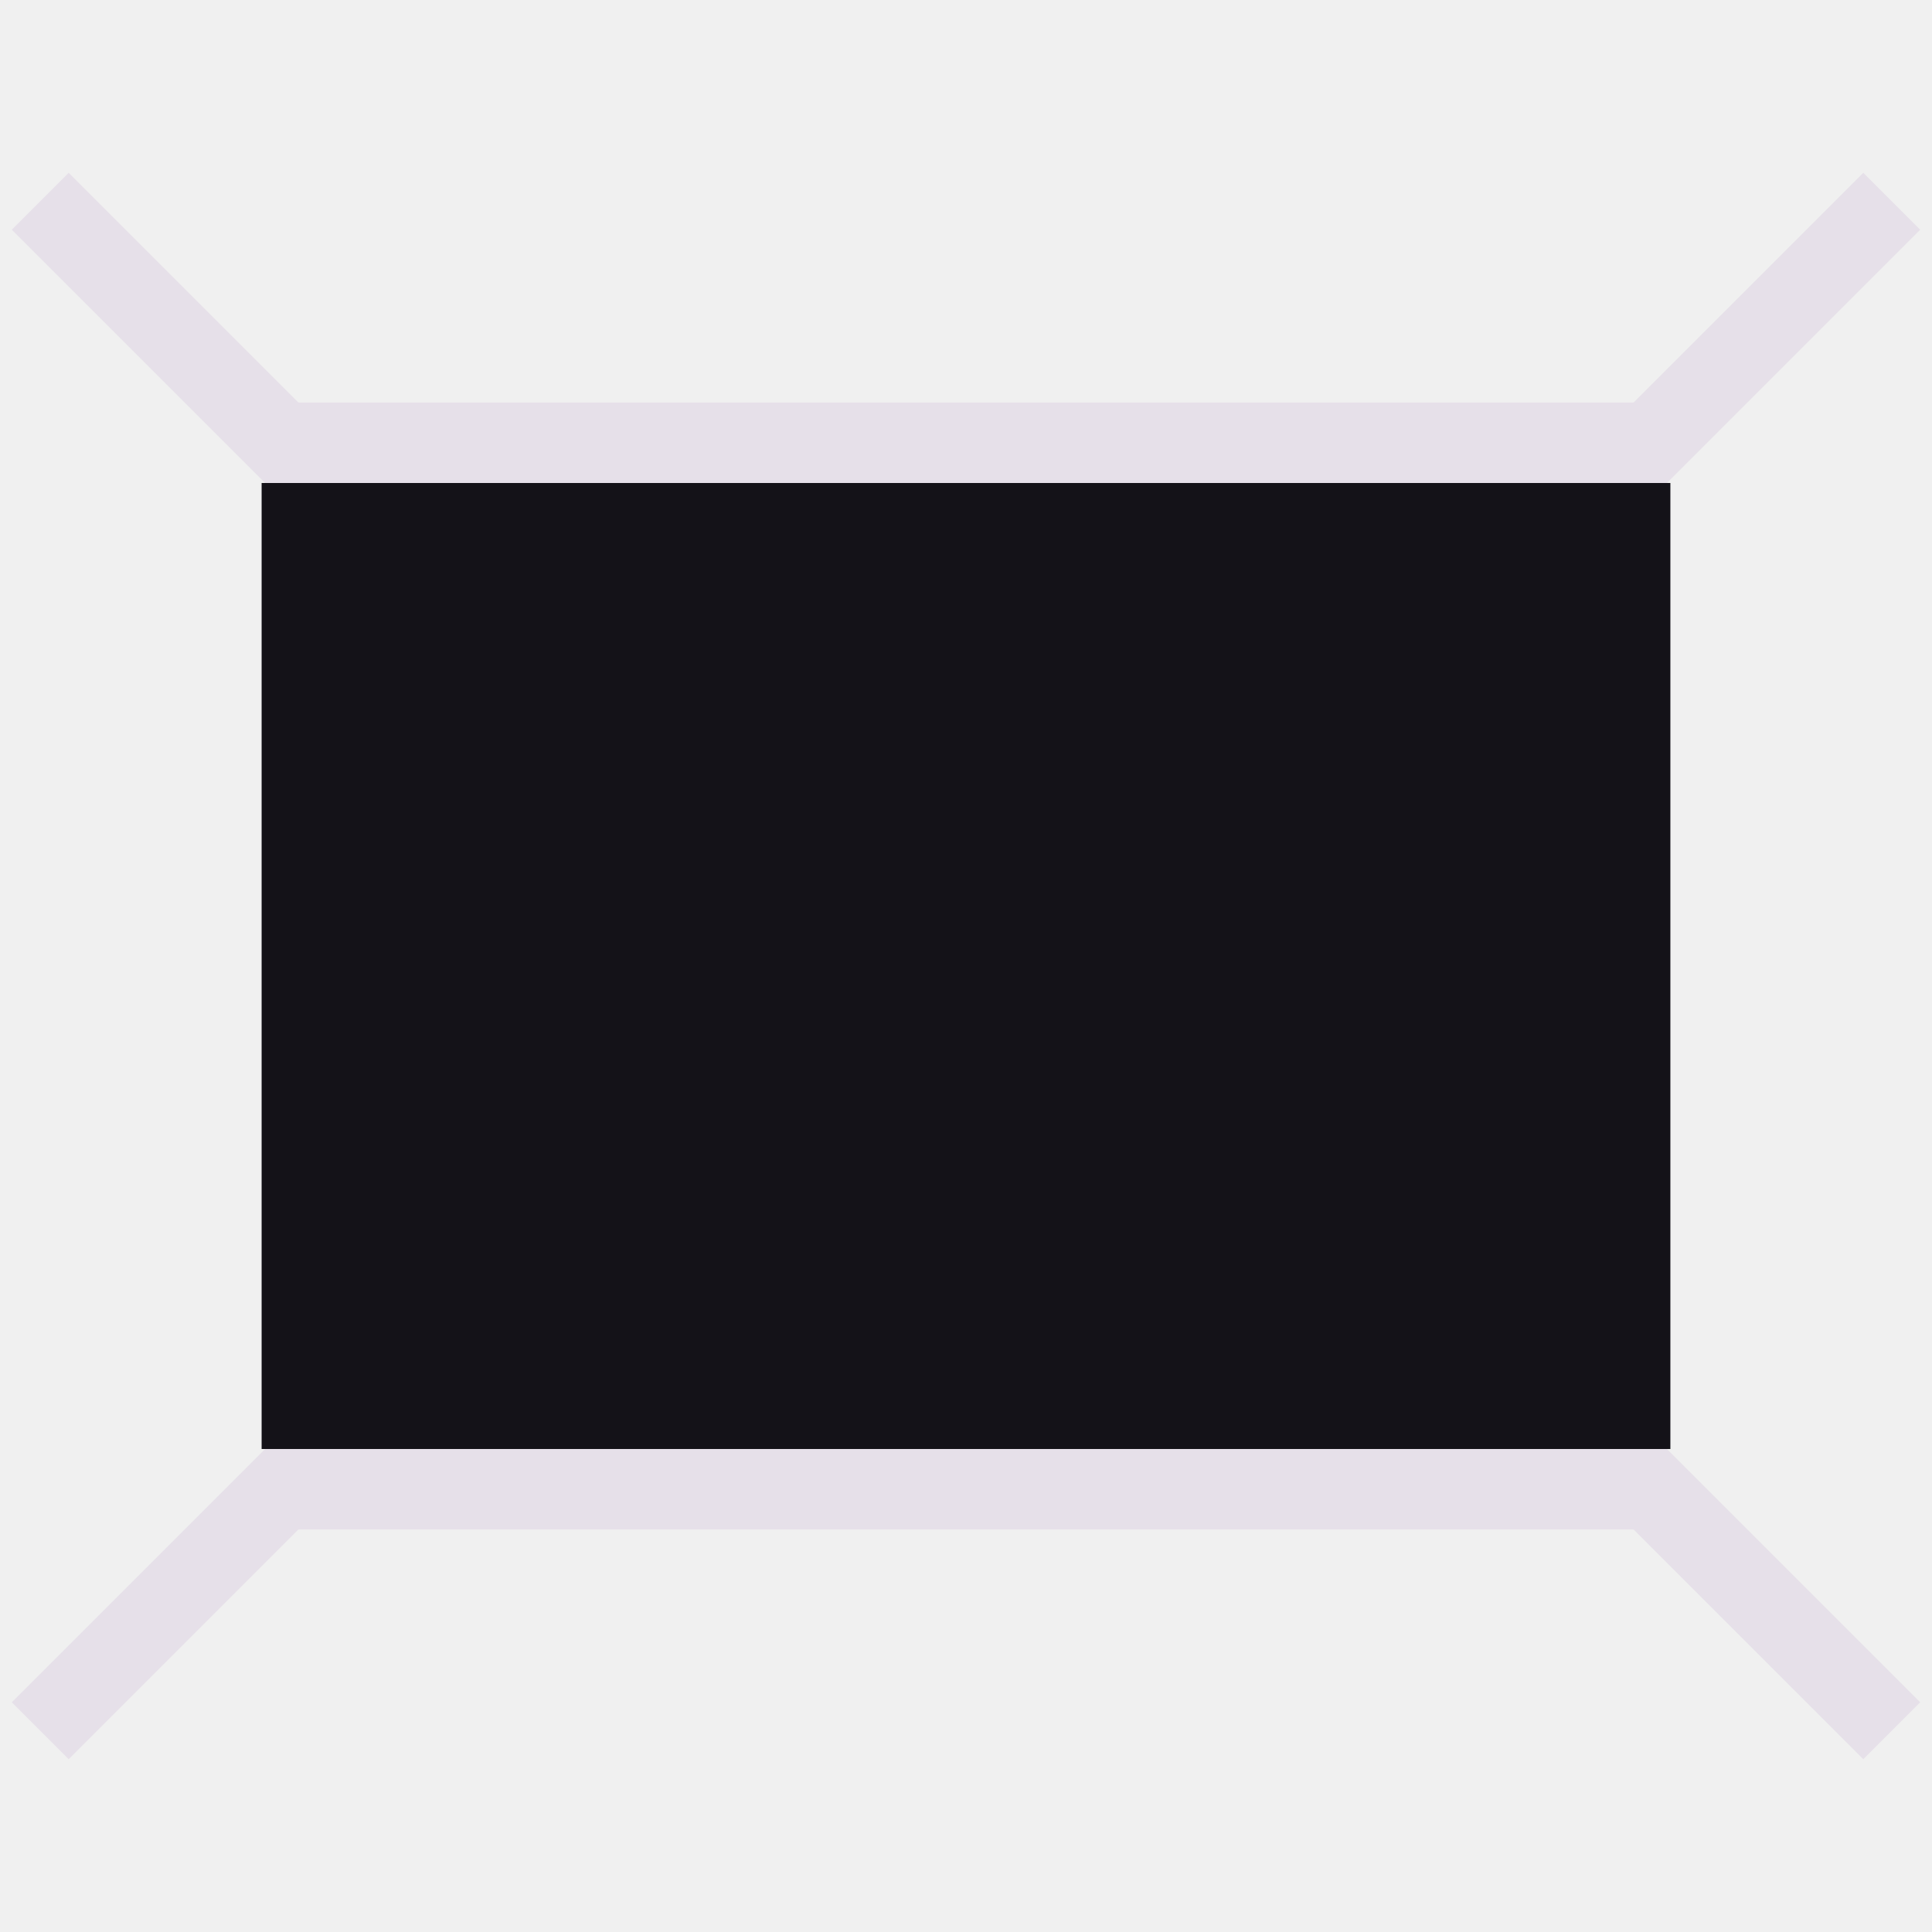
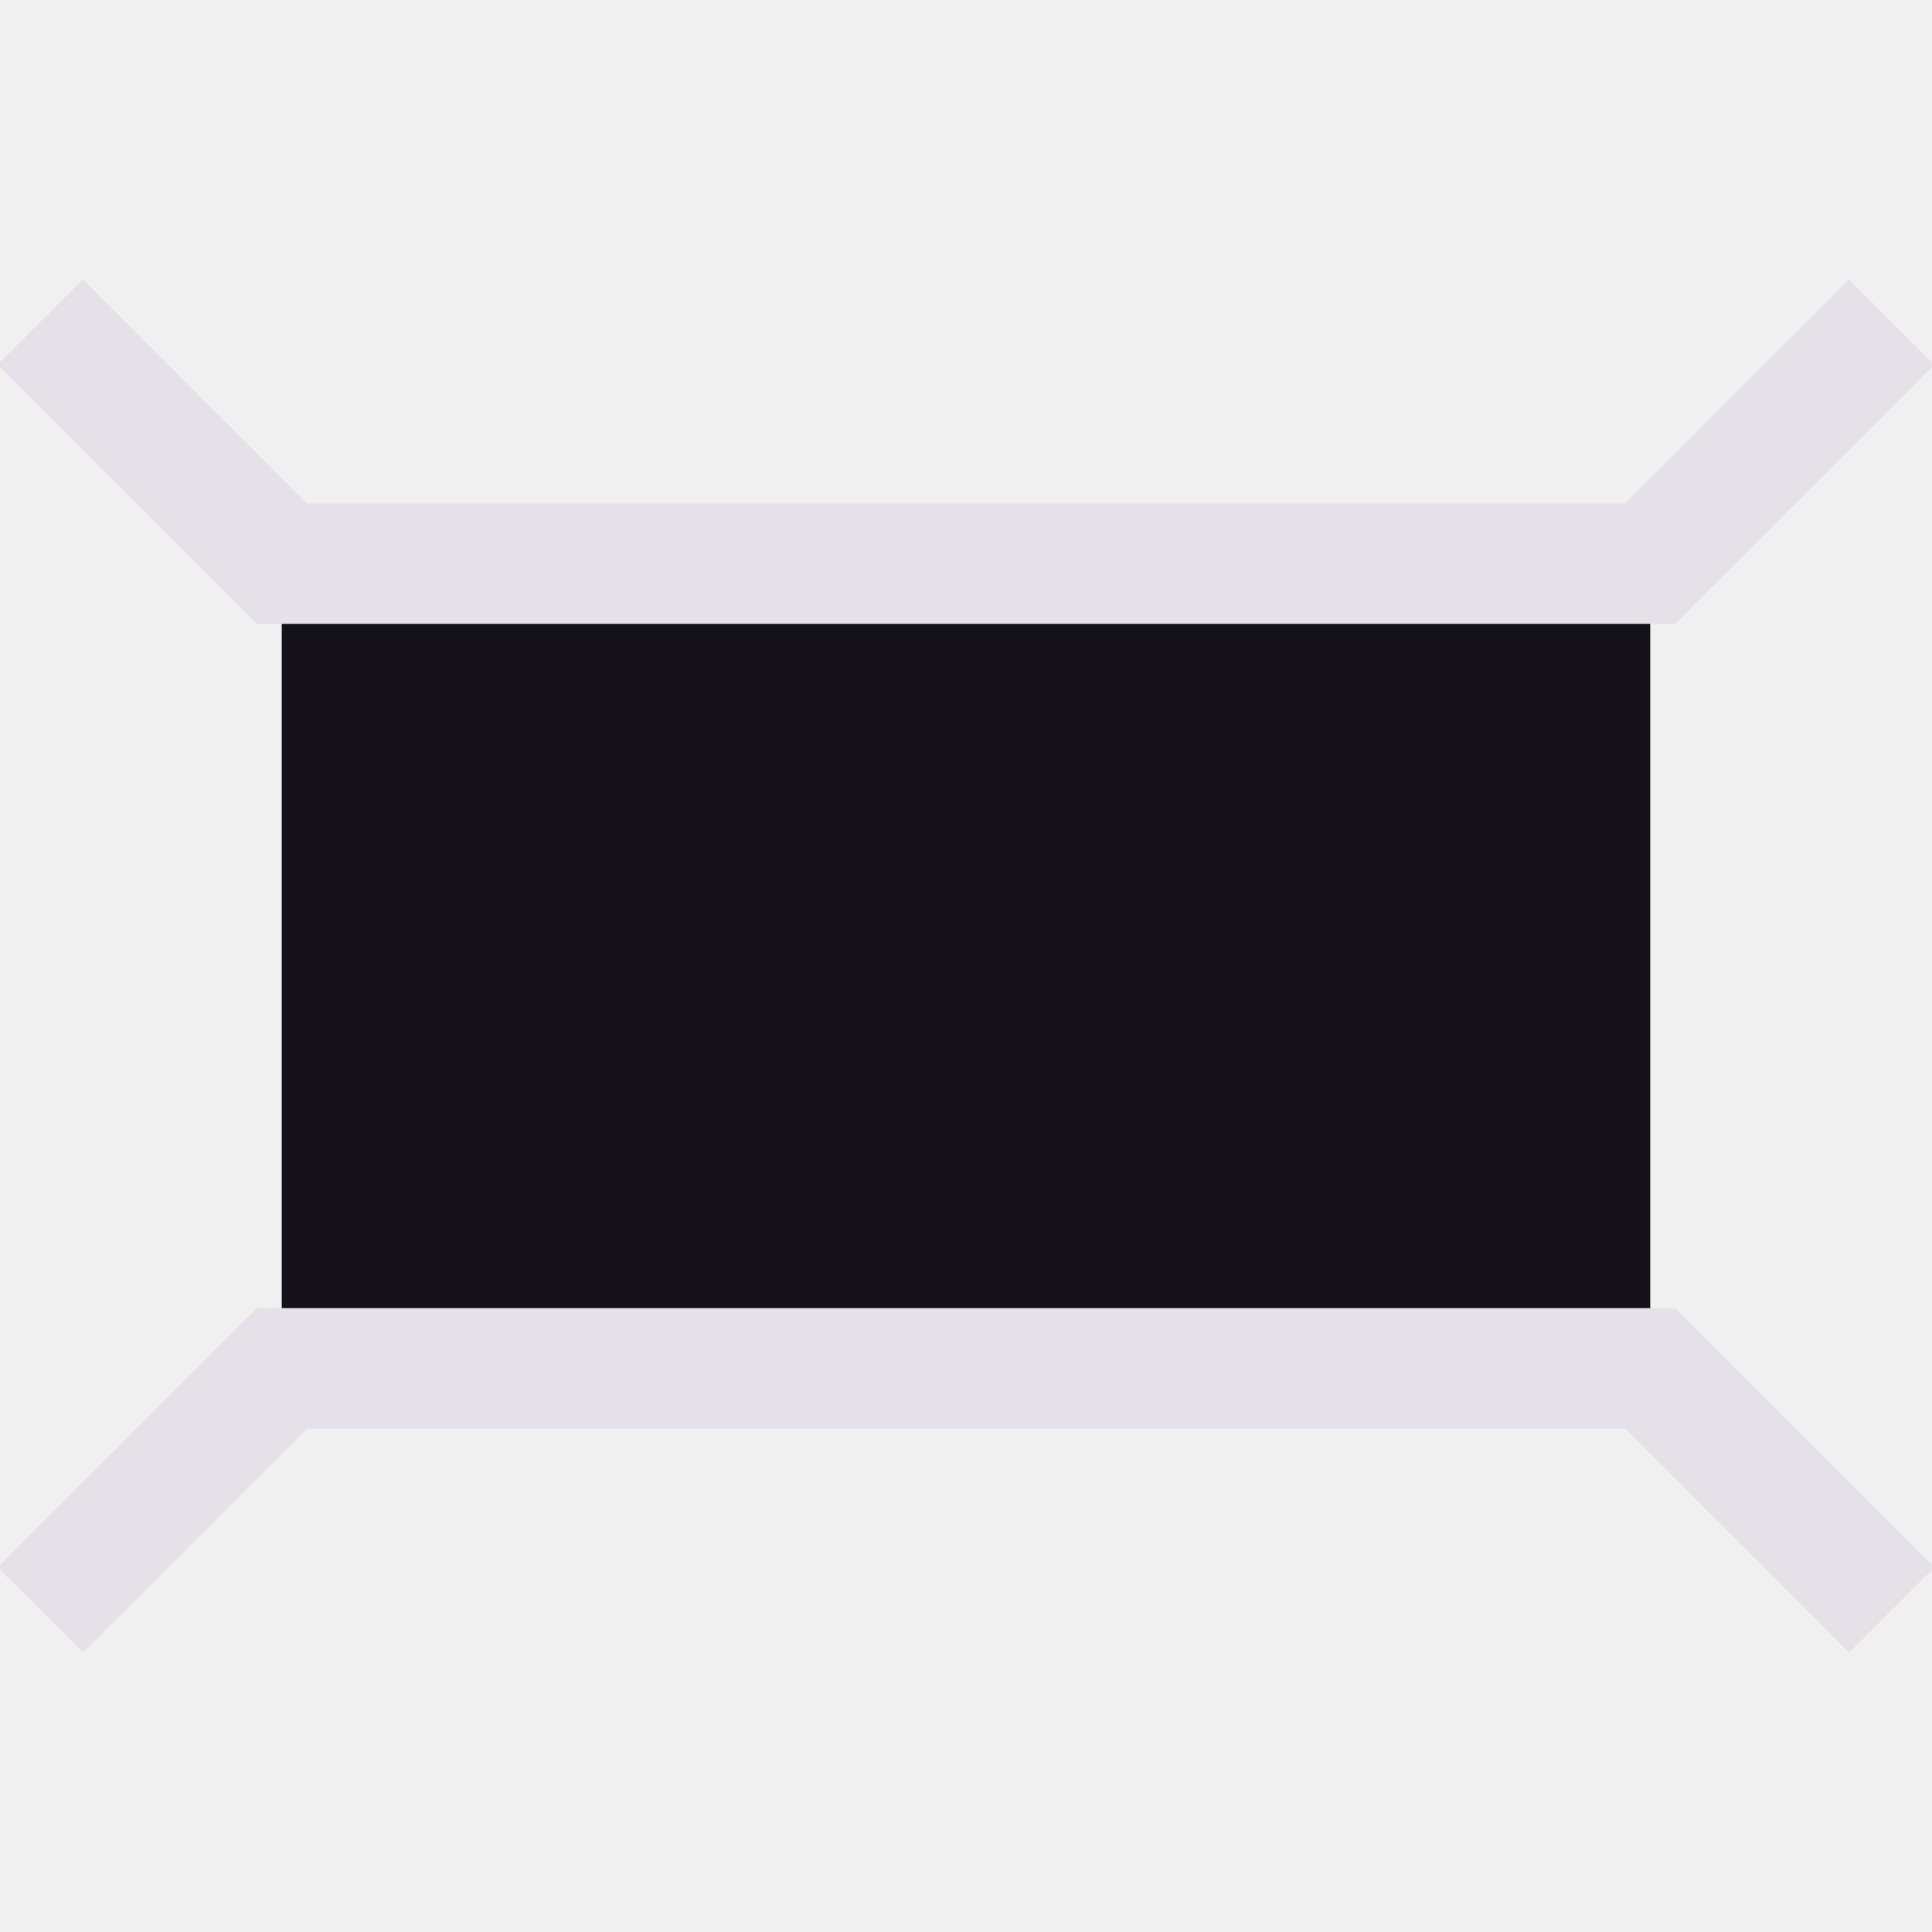
<svg xmlns="http://www.w3.org/2000/svg" width="48" height="48" viewBox="0 0 48 48" fill="none">
-   <rect x="41.5" y="12" width="24" height="35" transform="rotate(90 41.5 12)" fill="#141218" />
-   <path d="M47 43L41 37H7L1 43" stroke="#E6E0E9" stroke-width="2" />
-   <path d="M47 5L41 11H7L1 5" stroke="#E6E0E9" stroke-width="2" />
+   <g clip-path="url(#clip0_20_2)">
+     <rect x="41" y="14" width="20" height="34" transform="rotate(90 41 14)" fill="#141218" />
+     <path d="M47 40L41 34H7L1 40" stroke="#E6E0E9" stroke-width="3" />
+     <path d="M47 8L41 14H7L1 8" stroke="#E6E0E9" stroke-width="3" />
+   </g>
+   <defs>
+     <clipPath id="clip0_20_2">
+       <rect width="48" height="48" fill="white" />
+     </clipPath>
+   </defs>
</svg>
